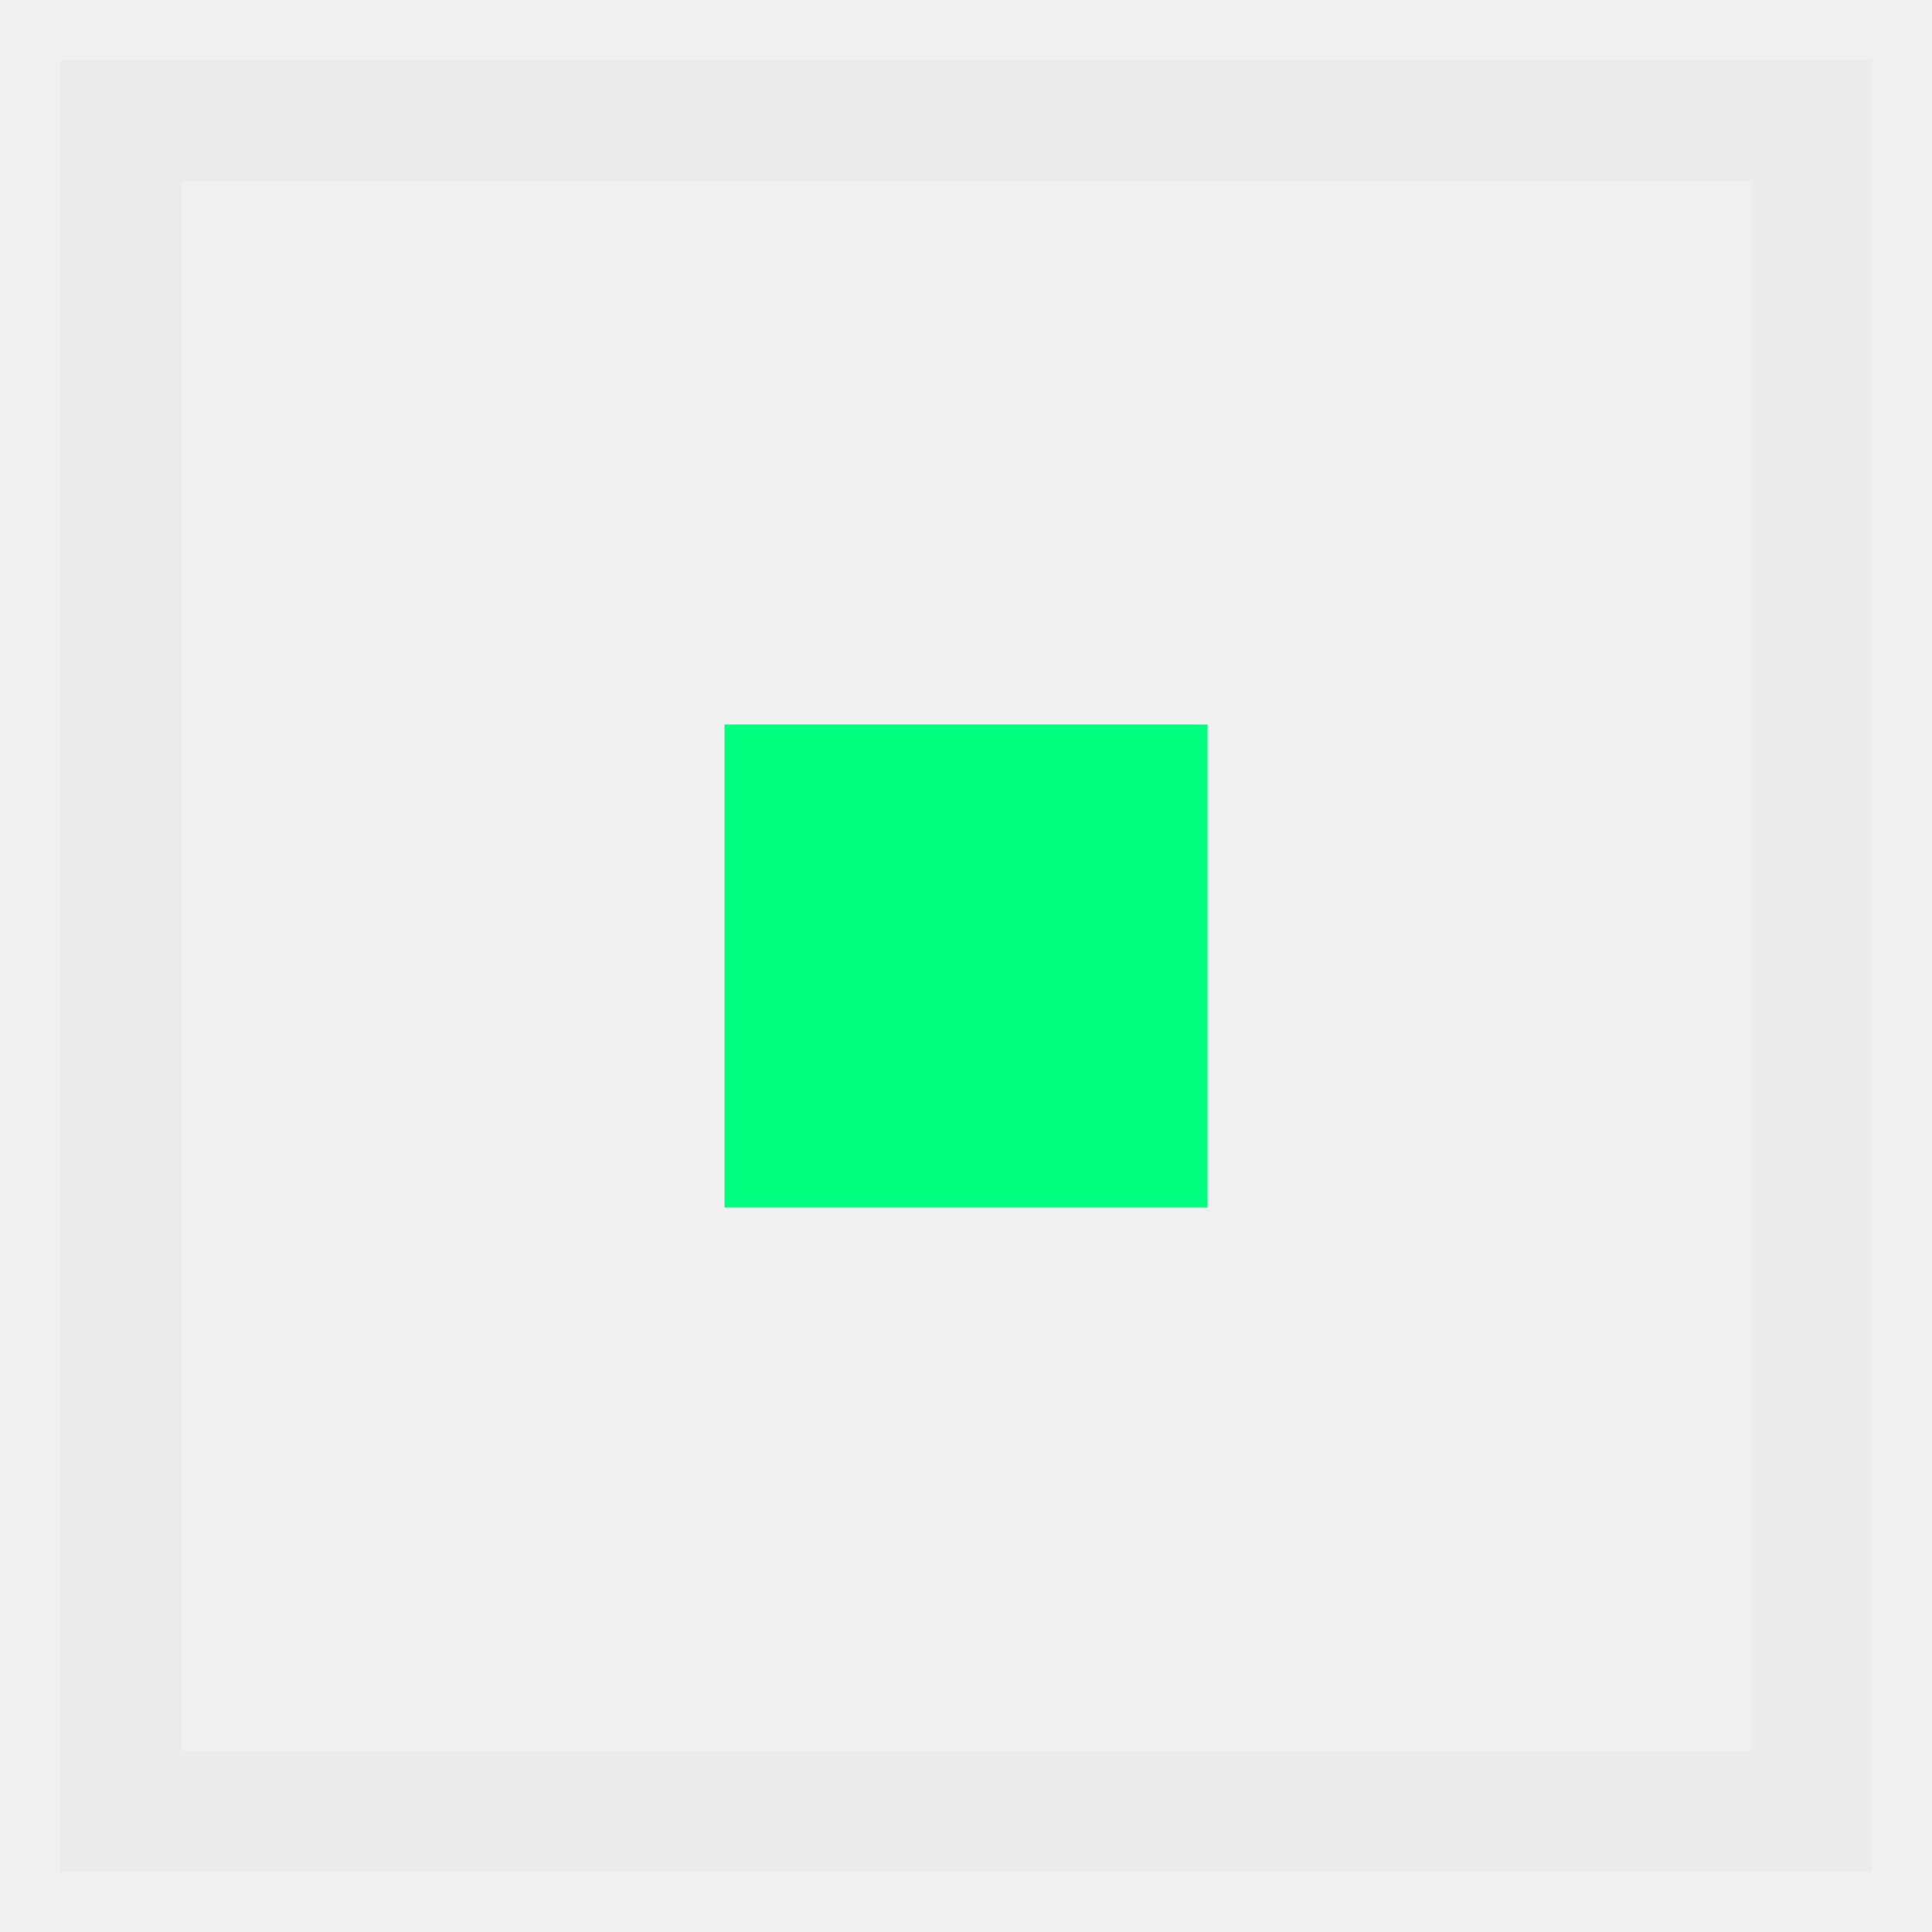
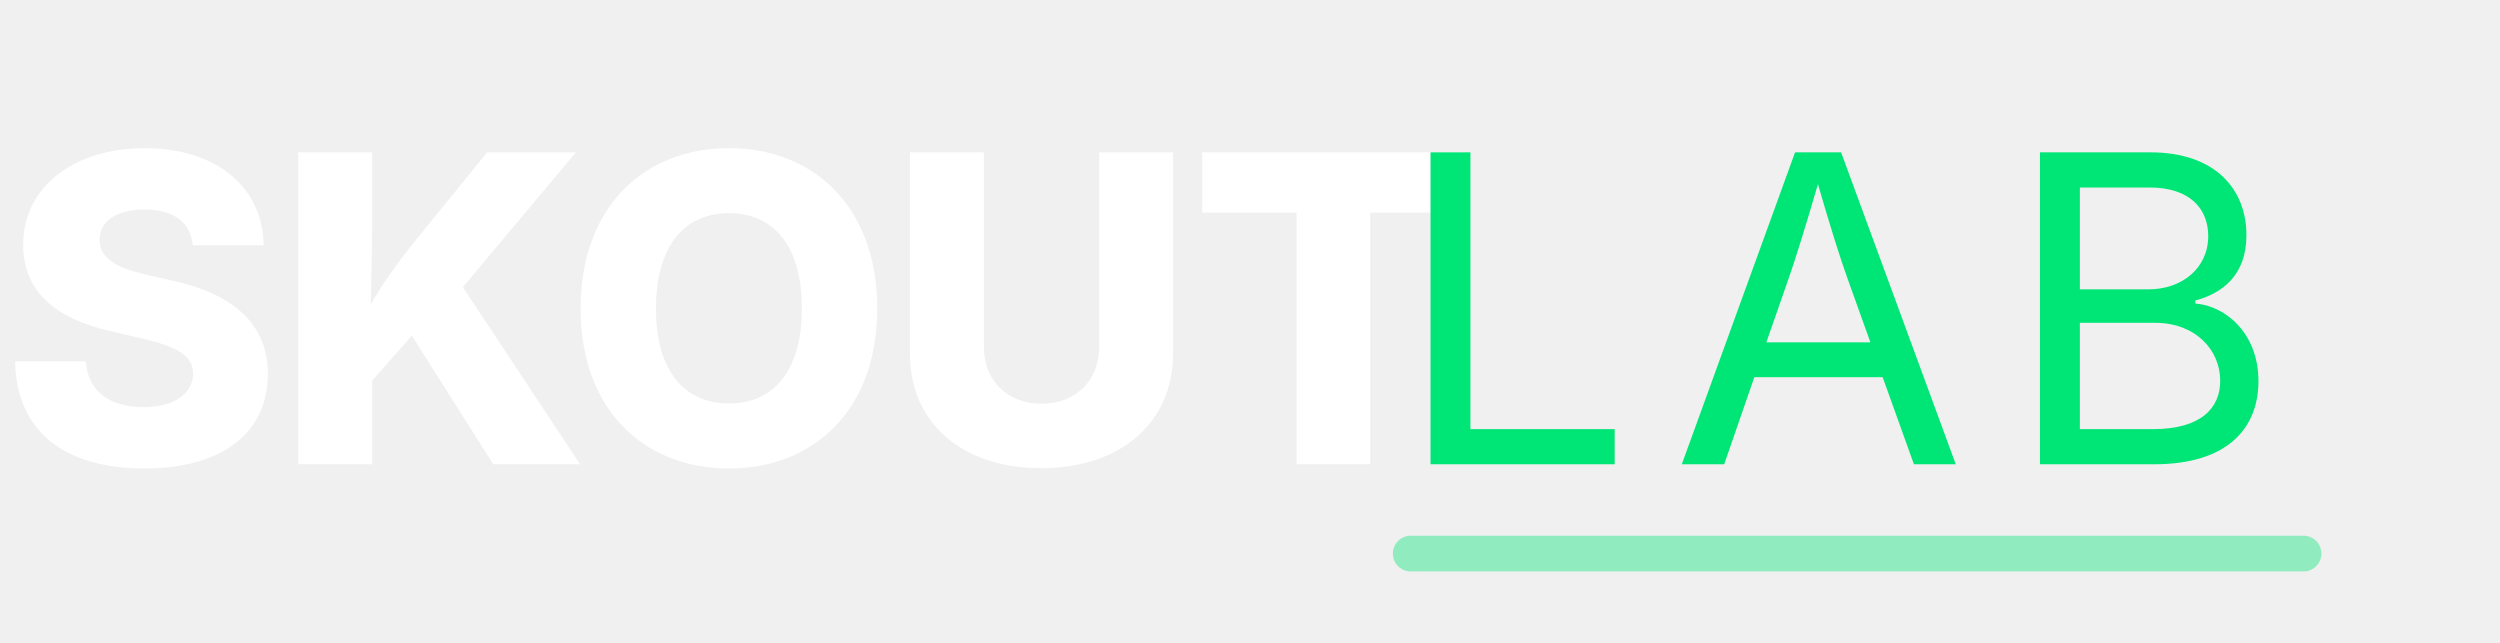
- <svg xmlns="http://www.w3.org/2000/svg" viewBox="0 0 32 32" fill="none">
-   <rect x="2" y="2" width="28" height="28" stroke="#EBEBEB" stroke-width="2" fill="none" />
-   <rect x="12" y="12" width="8" height="8" fill="#00FF7F" />
+ <svg xmlns="http://www.w3.org/2000/svg" viewBox="0 0 140 36" fill="none">
+   <text x="0" y="26" font-family="'SF Pro Display', system-ui, sans-serif" font-size="24" font-weight="800" letter-spacing="-0.5" fill="#ffffff">SKOUT</text>
+   <text x="78" y="26" font-family="'SF Pro Display', system-ui, sans-serif" font-size="24" font-weight="400" letter-spacing="2" fill="#00E676">LAB</text>
+   <rect x="78" y="30" width="52" height="2" rx="1" fill="#00E676" opacity="0.4" />
</svg>
